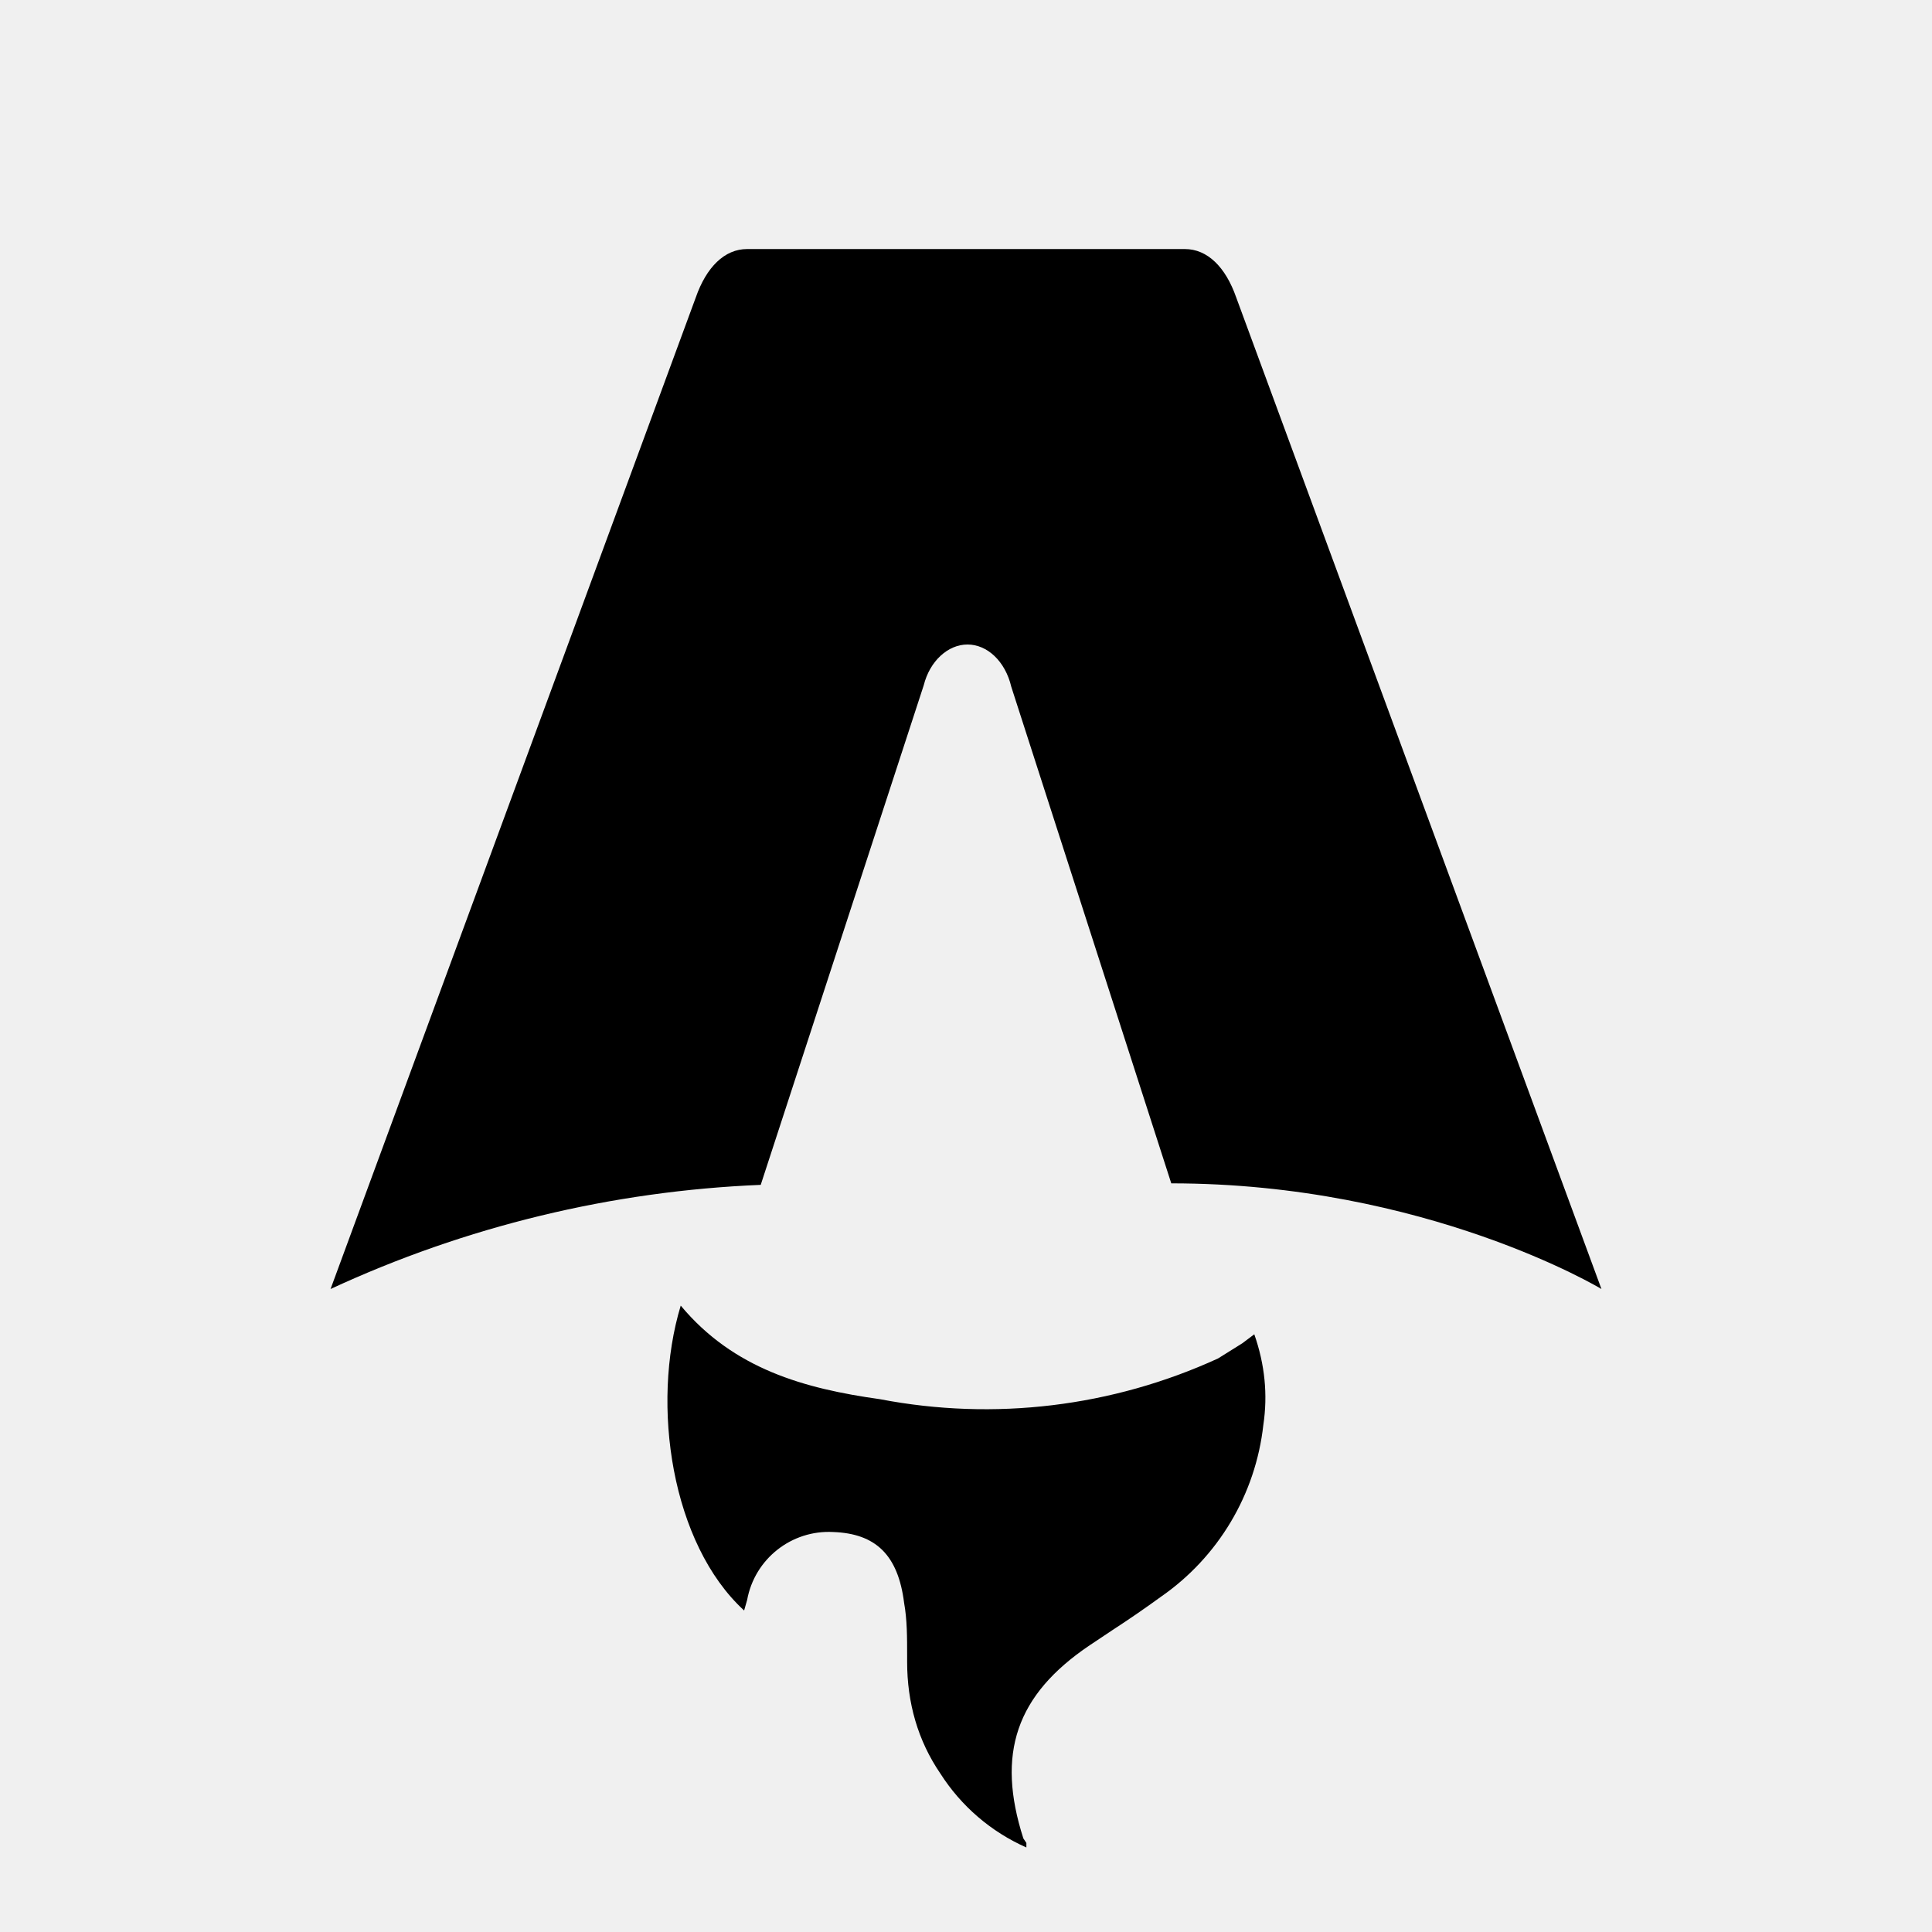
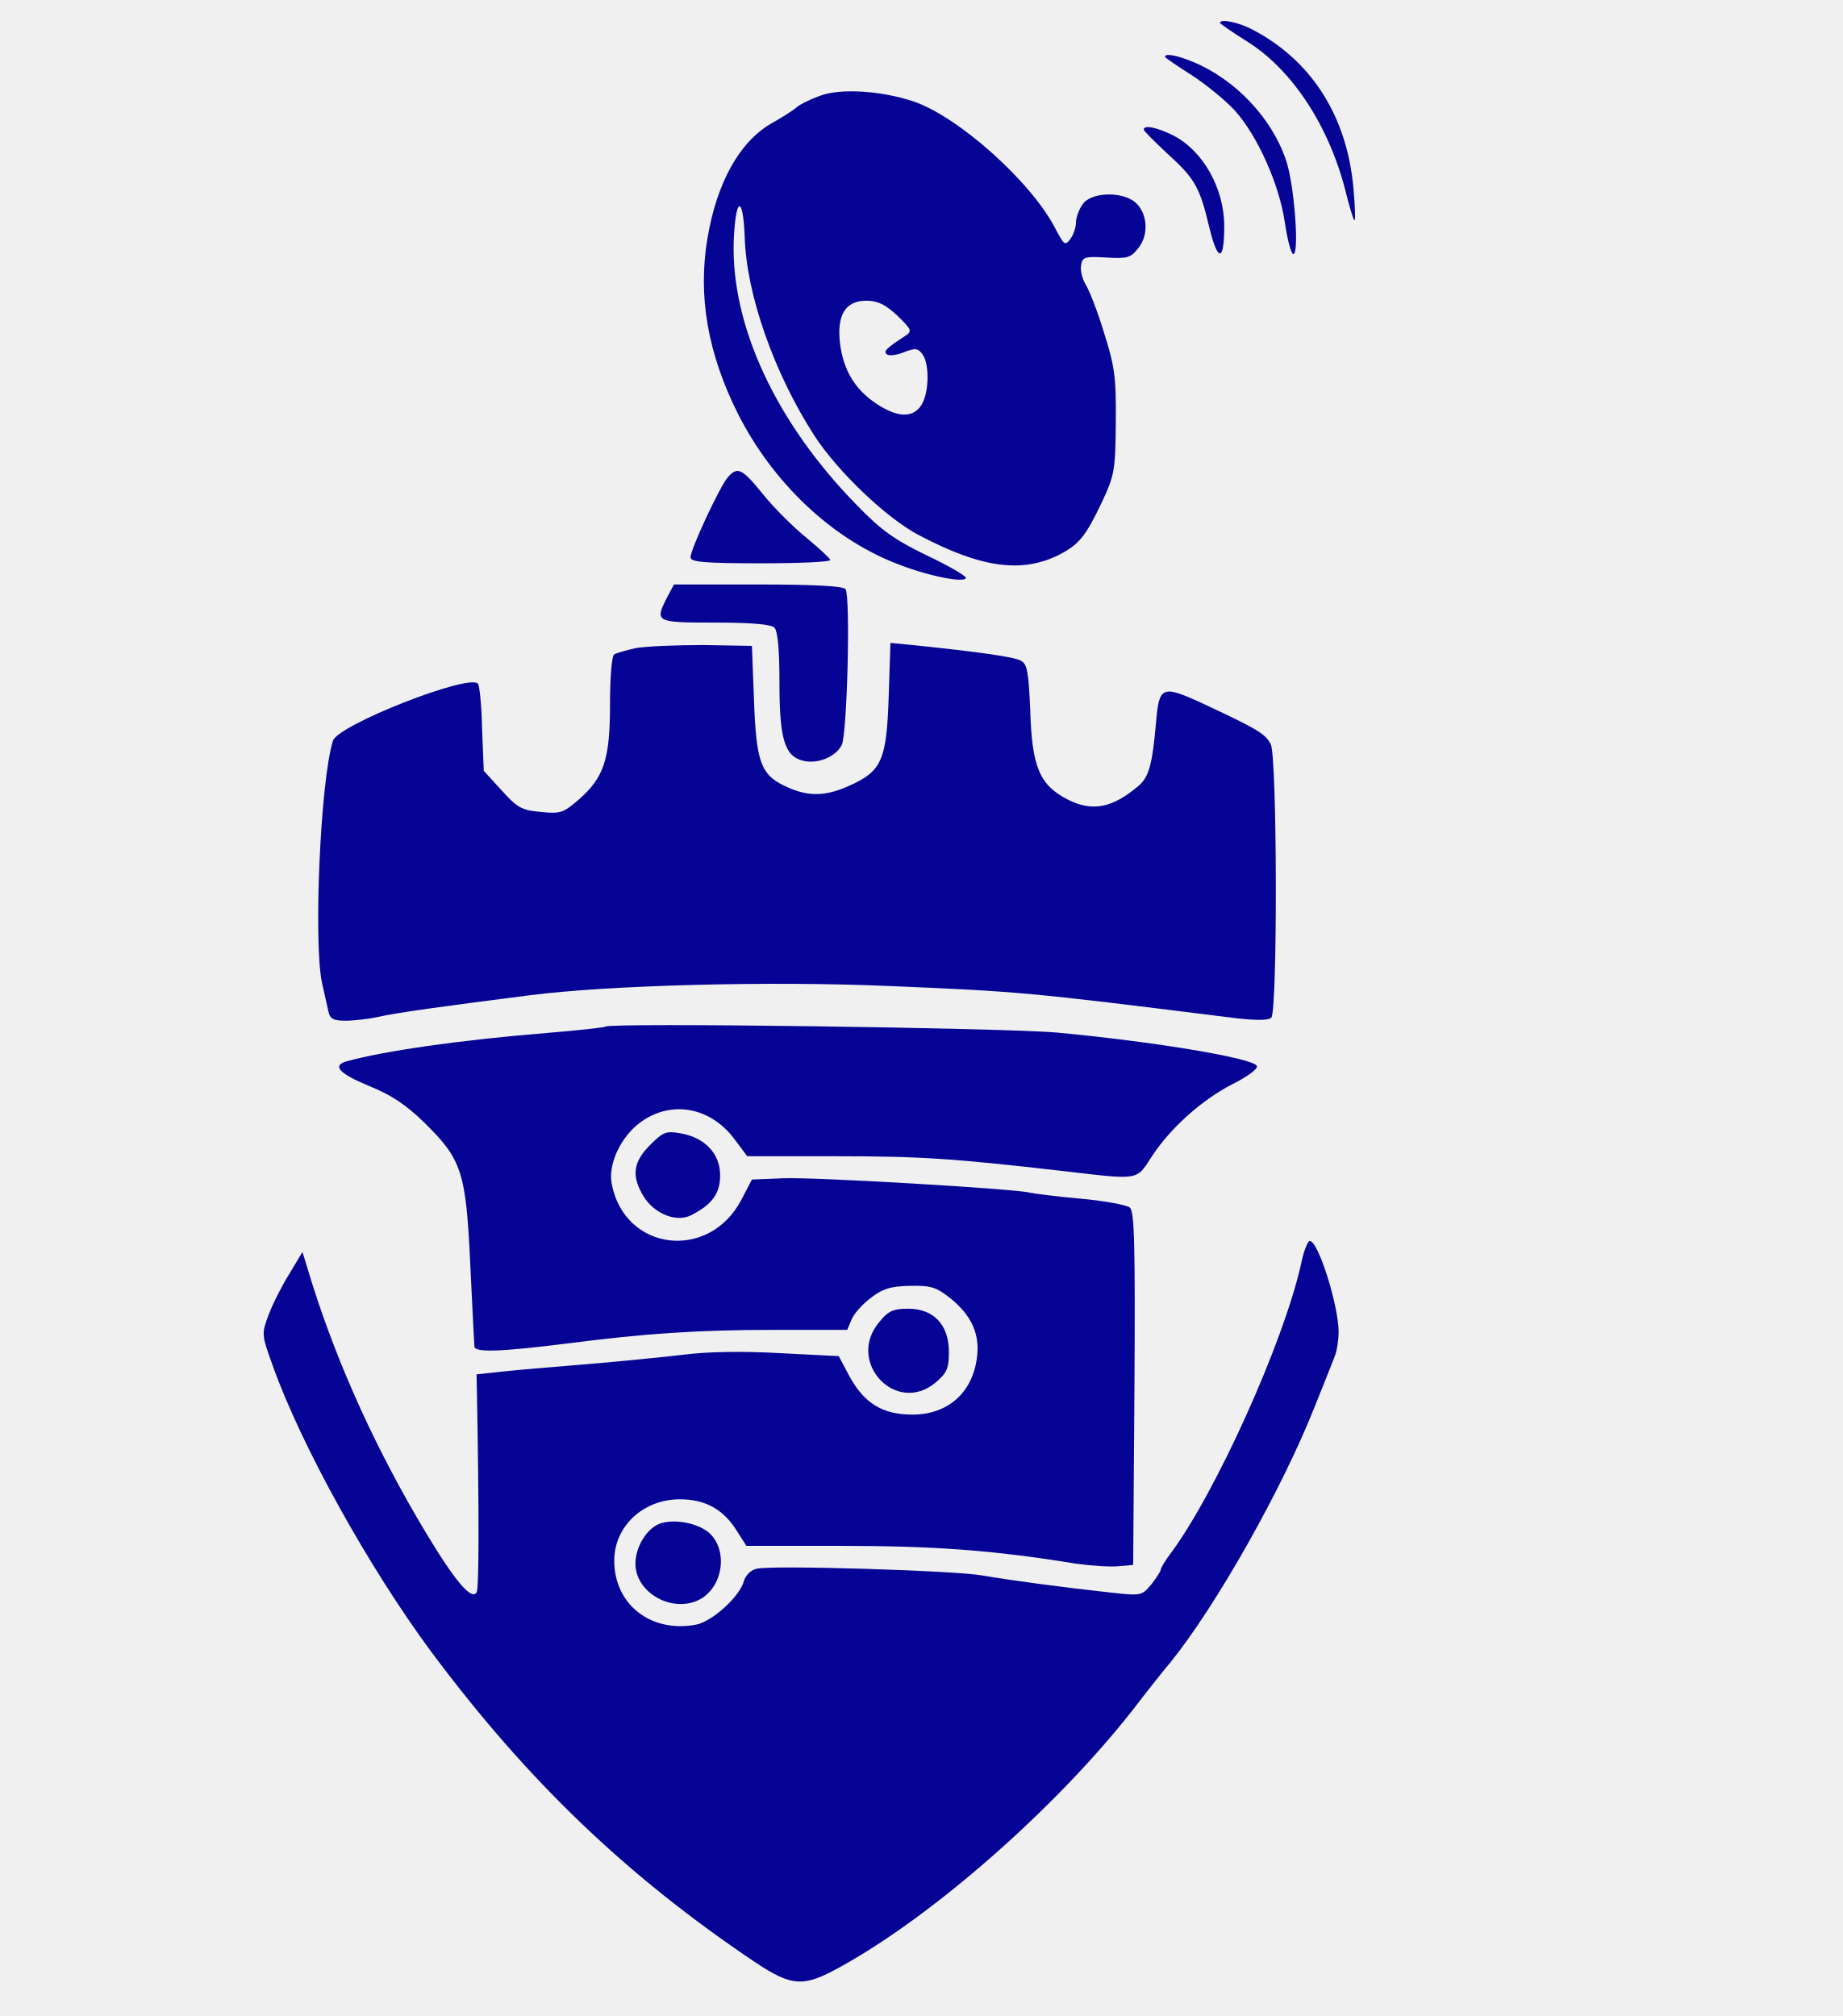
- <svg xmlns="http://www.w3.org/2000/svg" fill="none" viewBox="0 0 128 128">
-   <path d="M50.4 78.5a75.1 75.1 0 0 0-28.5 6.9l24.2-65.7c.7-2 1.9-3.2 3.4-3.2h29c1.5 0 2.7 1.2 3.4 3.2l24.2 65.7s-11.6-7-28.5-7L67 45.5c-.4-1.7-1.6-2.8-2.9-2.8-1.3 0-2.5 1.1-2.9 2.7L50.4 78.5Zm-1.1 28.2Zm-4.2-20.2c-2 6.6-.6 15.8 4.2 20.2a17.5 17.5 0 0 1 .2-.7 5.5 5.5 0 0 1 5.7-4.5c2.8.1 4.3 1.5 4.7 4.7.2 1.1.2 2.3.2 3.5v.4c0 2.7.7 5.2 2.2 7.4a13 13 0 0 0 5.7 4.9v-.3l-.2-.3c-1.8-5.6-.5-9.5 4.4-12.8l1.5-1a73 73 0 0 0 3.2-2.2 16 16 0 0 0 6.8-11.4c.3-2 .1-4-.6-6l-.8.6-1.6 1a37 37 0 0 1-22.4 2.7c-5-.7-9.7-2-13.2-6.2Z" />
-   <style>
-         path { fill: #000; }
-         @media (prefers-color-scheme: dark) {
-             path { fill: #FFF; }
-         }
-     </style>
+ <svg xmlns="http://www.w3.org/2000/svg" version="1.0" width="435pt" height="476pt" viewBox="0 0 435 476" preserveAspectRatio="xMidYMid meet">
+   <g transform="translate(0,476) scale(0.1,-0.1)" fill="#060494" stroke="none">
+     <path d="M2880 4706 c0 -2 29 -22 64 -44 106 -66 193 -199 232 -352 9 -36 18 -67 21 -70 3 -3 2 31 -2 75 -15 172 -101 306 -244 378 -31 15 -71 23 -71 13z" />
+     <path d="M2750 4626 c0 -2 29 -22 64 -44 35 -23 80 -60 101 -83 54 -60 105 -175 118 -264 6 -41 15 -75 20 -75 15 0 2 170 -18 224 -34 99 -120 189 -219 230 -36 15 -66 21 -66 12z" />
+     <path d="M1936 4534 c-22 -8 -47 -20 -55 -27 -9 -8 -36 -25 -61 -39 -74 -43 -128 -139 -150 -271 -23 -137 1 -272 72 -414 82 -162 219 -292 370 -352 76 -31 168 -49 168 -35 -1 5 -42 29 -93 53 -74 36 -106 58 -163 117 -191 194 -298 424 -292 623 4 106 22 114 26 11 4 -136 70 -322 164 -468 55 -85 171 -196 248 -236 146 -77 242 -90 330 -46 47 24 63 44 101 124 30 64 32 75 33 190 1 107 -3 132 -28 211 -15 50 -35 100 -43 113 -8 13 -13 33 -11 45 3 20 8 22 59 19 50 -3 58 -1 76 22 26 32 22 84 -8 109 -32 26 -104 23 -123 -5 -9 -12 -16 -32 -16 -43 0 -12 -6 -29 -13 -39 -13 -17 -15 -15 -36 25 -57 110 -227 262 -333 299 -77 26 -174 32 -222 14z m182 -519 c34 -33 36 -37 19 -48 -44 -29 -52 -36 -44 -43 4 -5 22 -3 40 4 28 11 34 10 45 -5 17 -24 15 -94 -4 -121 -20 -29 -55 -28 -104 4 -52 34 -79 80 -87 143 -8 68 13 101 62 101 27 0 45 -9 73 -35z" />
+     <path d="M2700 4454 c0 -3 25 -28 55 -56 66 -60 77 -79 100 -176 20 -82 35 -80 35 4 0 89 -50 178 -120 214 -38 19 -70 26 -70 14z" />
+     <path d="M1718 3633 c-19 -22 -88 -170 -88 -189 0 -11 33 -14 165 -14 91 0 165 3 165 8 -1 4 -26 27 -56 52 -31 25 -77 71 -102 102 -51 63 -61 67 -84 41z" />
+     <path d="M1575 3350 c-30 -59 -28 -60 113 -60 86 0 132 -4 140 -12 8 -8 12 -52 12 -130 0 -132 12 -173 55 -184 35 -9 78 9 92 37 13 27 21 349 9 368 -5 7 -71 11 -206 11 l-199 0 -16 -30z" />
+     <path d="M1502 3230 c-23 -5 -47 -12 -52 -15 -6 -3 -10 -56 -10 -118 0 -130 -14 -173 -75 -226 -35 -30 -42 -33 -89 -28 -45 4 -55 10 -92 51 l-42 46 -4 99 c-1 55 -6 103 -10 107 -23 23 -331 -98 -342 -135 -30 -95 -46 -476 -26 -571 6 -25 12 -55 15 -67 4 -19 12 -23 41 -23 19 0 54 4 77 9 38 9 152 25 357 51 186 24 566 34 847 22 311 -13 331 -15 796 -73 67 -9 101 -9 108 -2 15 15 14 612 -1 645 -12 25 -30 36 -163 98 -94 43 -101 40 -108 -46 -9 -101 -17 -129 -42 -150 -61 -52 -109 -61 -166 -32 -67 34 -85 77 -89 211 -4 91 -7 109 -22 117 -17 9 -92 20 -256 37 l-52 5 -4 -123 c-5 -155 -16 -180 -95 -215 -58 -26 -100 -25 -154 2 -53 26 -64 58 -69 199 l-5 130 -115 2 c-63 0 -134 -3 -158 -7z" />
+     <path d="M1429 2336 c-2 -2 -65 -9 -139 -15 -208 -17 -386 -43 -472 -67 -35 -10 -17 -29 53 -58 52 -21 87 -44 130 -86 89 -87 99 -117 109 -333 5 -100 9 -188 10 -196 0 -15 60 -13 220 7 185 24 313 32 483 32 l177 0 10 24 c5 13 25 36 45 51 28 22 47 28 93 29 49 1 62 -3 95 -29 51 -41 71 -86 63 -142 -11 -82 -69 -133 -152 -133 -70 0 -113 26 -148 89 l-26 49 -137 7 c-88 5 -172 4 -233 -4 -52 -6 -153 -16 -225 -22 -71 -6 -159 -13 -195 -17 l-65 -7 1 -50 c5 -280 5 -456 -1 -465 -12 -19 -51 27 -119 140 -116 193 -207 393 -269 589 l-23 75 -30 -50 c-17 -27 -39 -70 -49 -96 -18 -48 -18 -48 9 -123 67 -188 226 -475 374 -675 227 -305 462 -530 766 -734 86 -57 113 -58 198 -11 219 120 508 374 690 605 36 47 77 99 91 115 109 135 265 412 341 605 21 52 42 105 47 118 5 13 9 38 9 57 0 62 -48 215 -68 215 -5 0 -15 -25 -21 -56 -42 -186 -201 -538 -307 -681 -13 -17 -24 -35 -24 -40 -1 -4 -11 -20 -23 -35 -22 -26 -24 -26 -97 -18 -110 12 -237 29 -300 40 -66 12 -500 25 -534 16 -14 -3 -26 -16 -30 -29 -9 -36 -75 -96 -113 -103 -107 -20 -193 48 -193 151 0 81 68 145 155 145 60 0 103 -24 134 -74 l23 -36 226 0 c214 0 357 -10 552 -42 36 -5 81 -8 100 -6 l35 3 3 416 c2 347 0 418 -11 428 -8 6 -61 16 -118 21 -56 5 -110 12 -118 14 -32 9 -508 37 -581 34 l-75 -3 -25 -48 c-77 -146 -276 -121 -306 38 -9 47 22 112 69 146 72 52 165 35 221 -41 l30 -40 208 0 c201 0 276 -5 538 -35 180 -21 172 -23 208 33 44 68 119 135 191 172 34 17 61 36 58 43 -6 18 -237 57 -472 79 -121 11 -1056 24 -1066 14z" />
+     <path d="M1535 2057 c-41 -41 -45 -74 -15 -123 26 -41 78 -61 112 -43 49 25 68 51 68 94 0 51 -36 89 -93 99 -34 6 -41 4 -72 -27z" />
+     <path d="M2076 1639 c-80 -94 39 -222 133 -143 26 22 31 33 31 72 0 64 -36 102 -96 102 -35 0 -47 -5 -68 -31z" />
+     <path d="M1554 1161 c-29 -13 -54 -55 -54 -93 0 -65 78 -113 142 -89 61 23 80 113 35 159 -26 26 -89 38 -123 23z" />
+   </g>
</svg>
